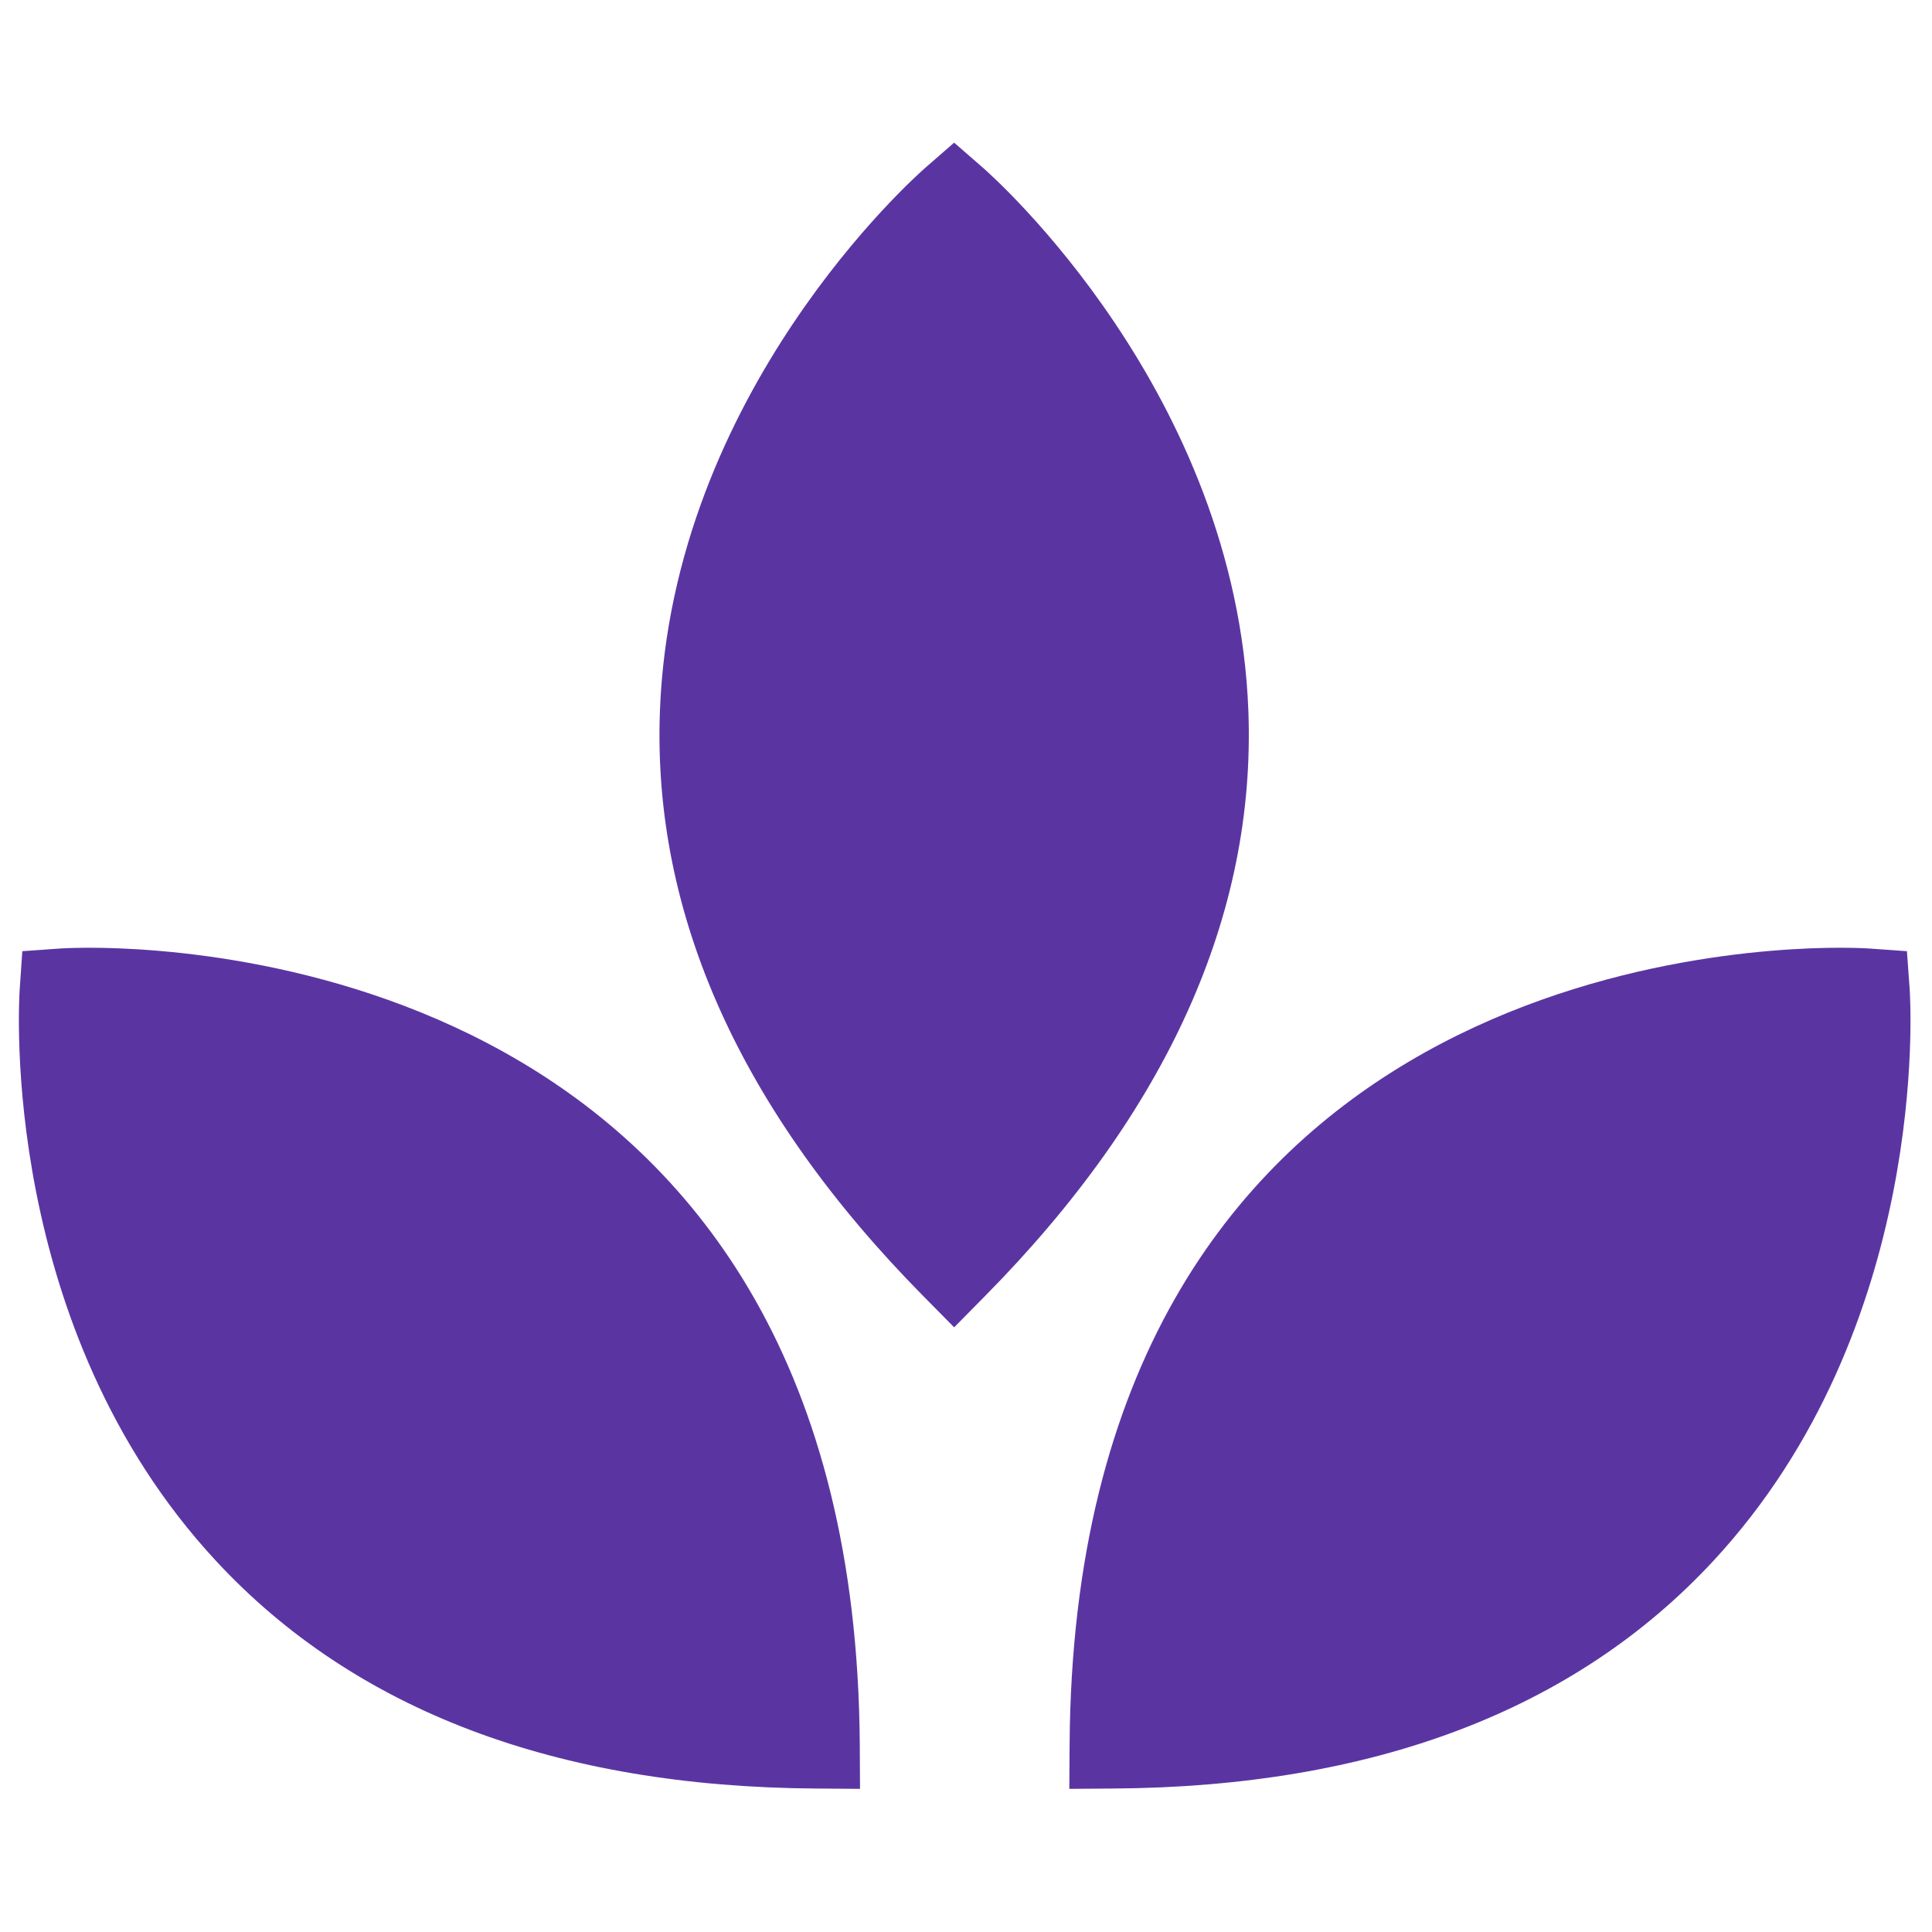
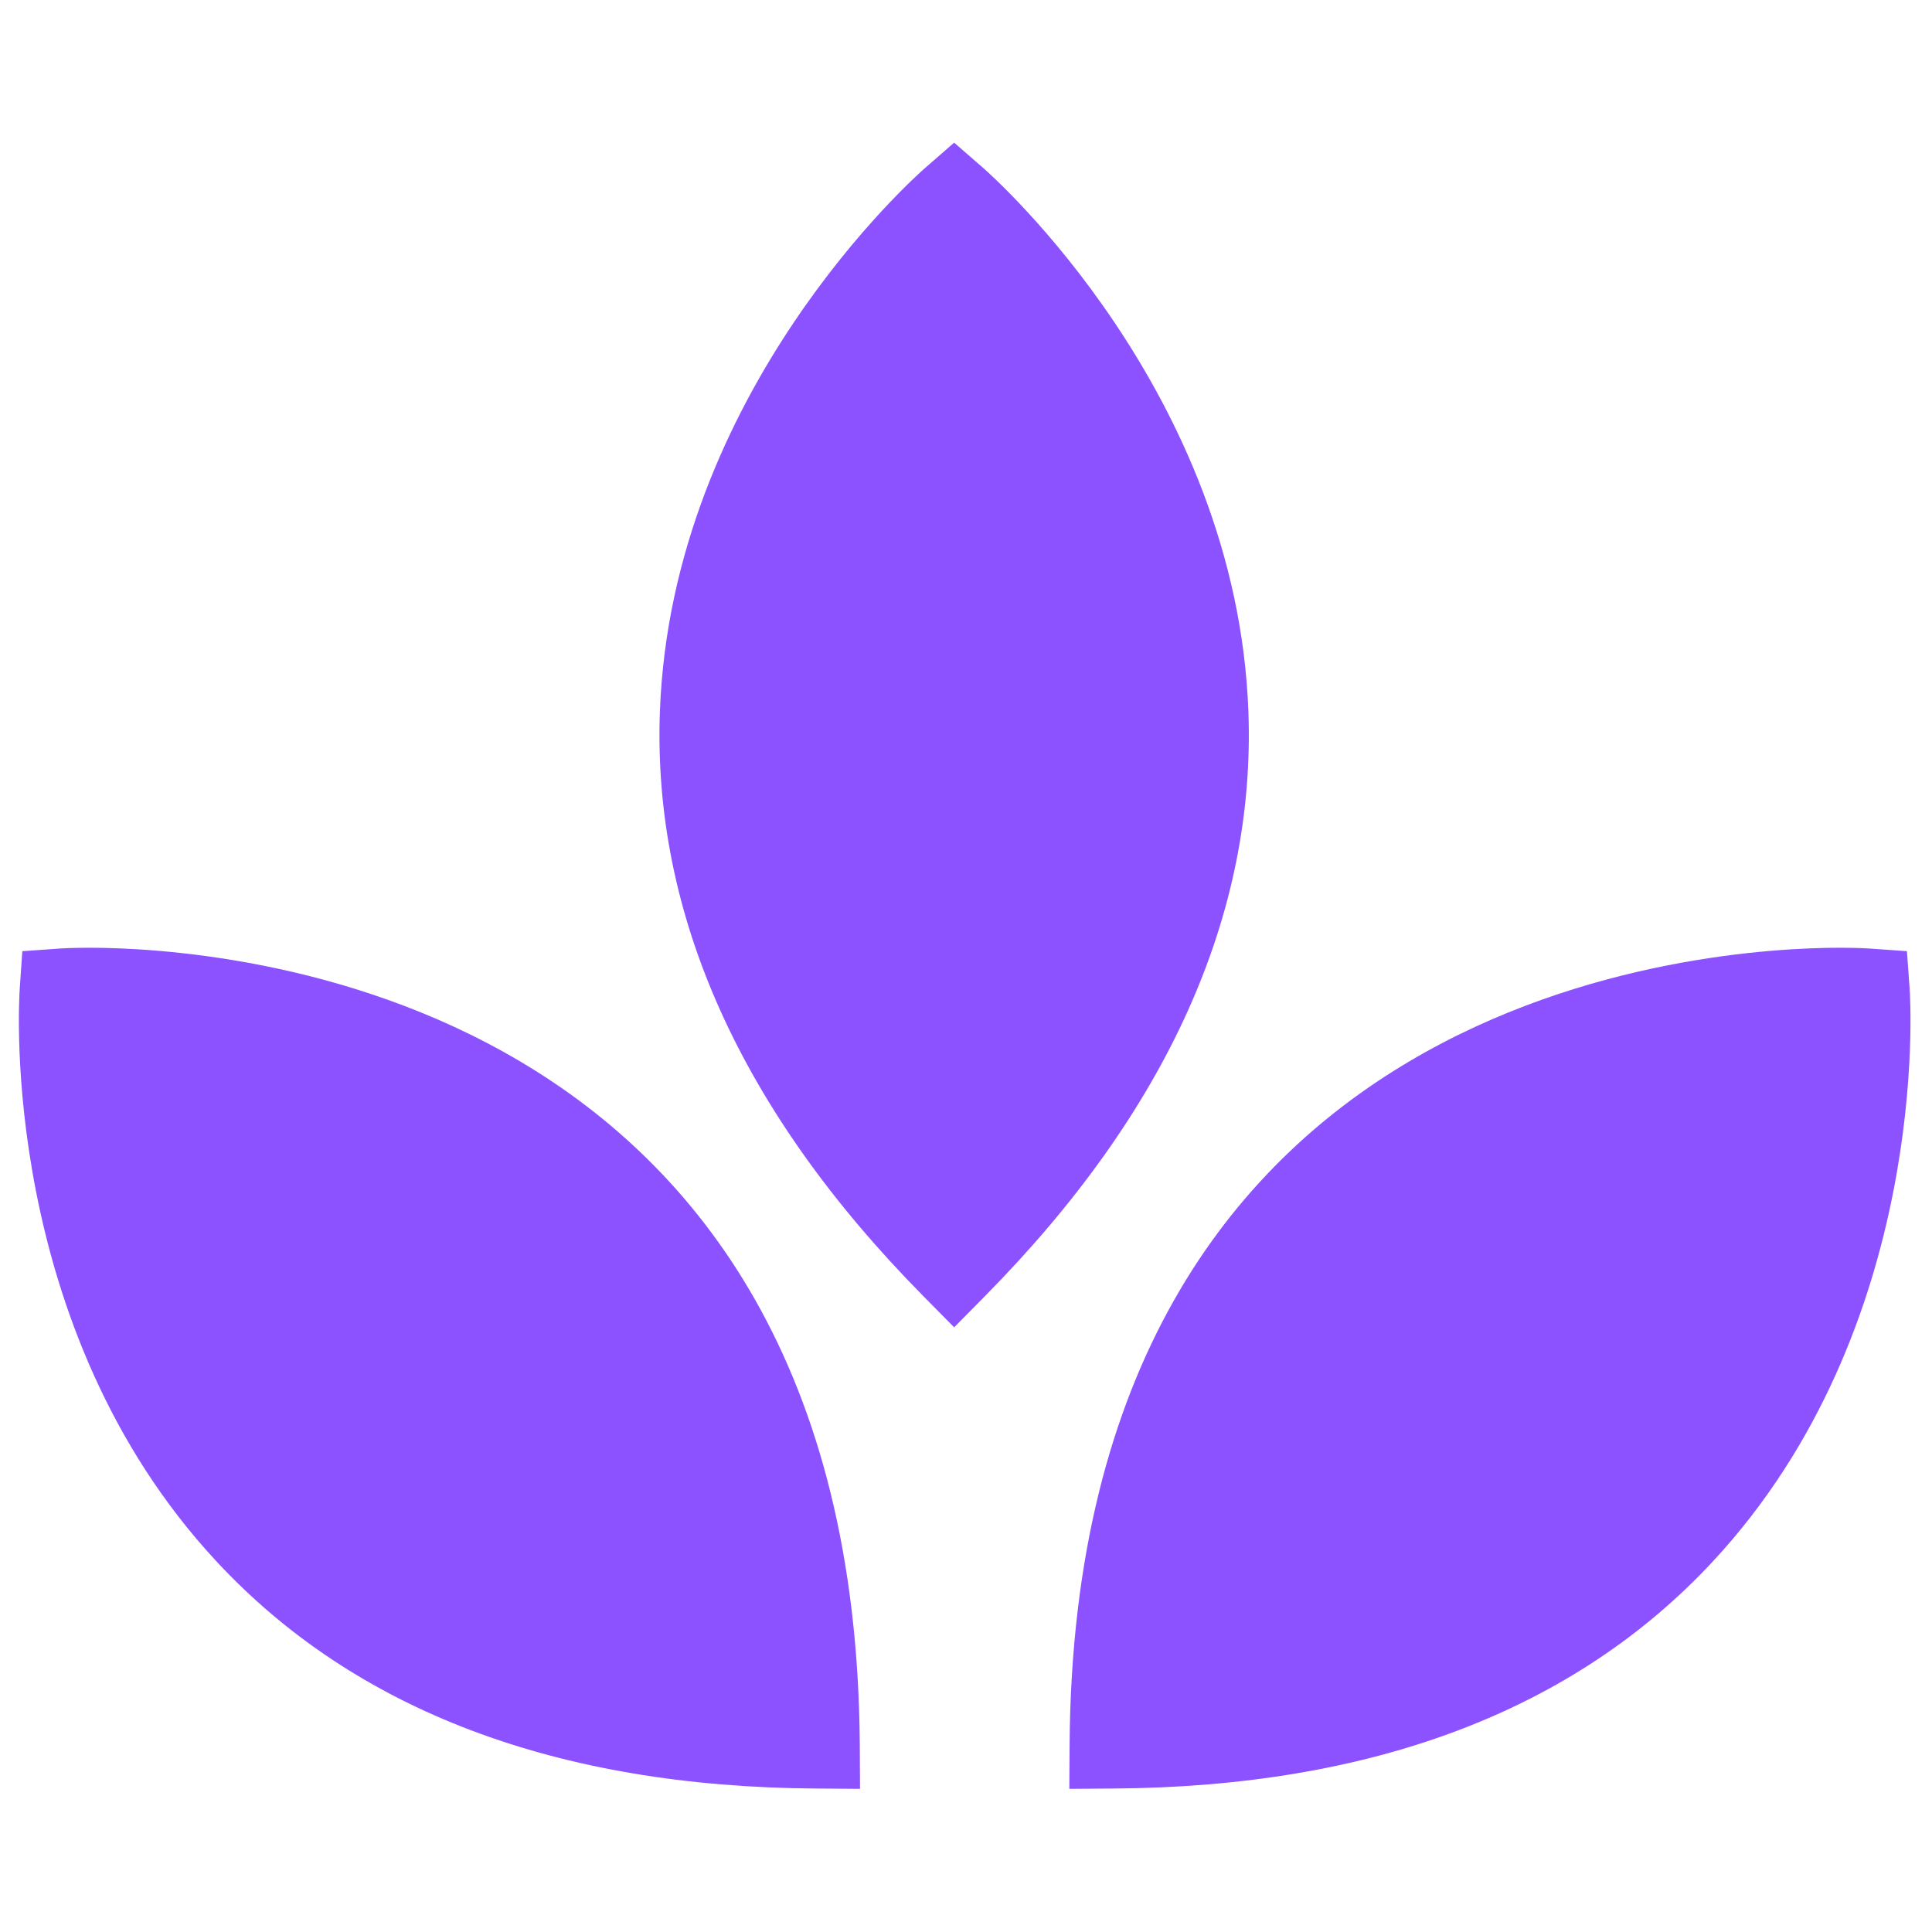
<svg xmlns="http://www.w3.org/2000/svg" width="500" zoomAndPan="magnify" viewBox="0 0 375 375" height="500" preserveAspectRatio="xMidYMid meet" version="1.0">
-   <path fill="#5a35a2" d="M 12.242 192.52 C 12.242 192.52 157.441 182.582 158.438 338.719 C 2.297 337.727 12.242 192.52 12.242 192.52 Z M 12.242 192.52 " fill-opacity="1" fill-rule="nonzero" />
-   <path fill="#5a35a2" d="M 166.93 347.215 L 158.387 347.152 C 108.02 346.836 68.852 331.984 41.953 303 C -0.156 257.625 3.648 194.605 3.828 191.949 L 4.332 184.625 L 11.668 184.105 C 11.668 184.105 13.734 183.957 17.391 183.957 C 42.188 183.957 165.941 191.422 166.883 338.66 Z M 20.621 200.871 C 21.094 218.098 25.375 260.398 54.43 291.637 C 76.496 315.344 108.547 328.25 149.785 330.066 C 144.715 214.32 53.93 201.59 20.621 200.871 Z M 20.621 200.871 " fill-opacity="1" fill-rule="nonzero" />
-   <path fill="#5a35a2" d="M 185.199 38.883 C 185.199 38.883 294.902 134.52 185.199 245.633 C 75.5 134.52 185.199 38.883 185.199 38.883 Z M 185.199 38.883 " fill-opacity="1" fill-rule="nonzero" />
-   <path fill="#5a35a2" d="M 185.199 257.633 L 179.199 251.555 C 143.809 215.715 126.613 177.512 128.09 138.004 C 130.406 76.145 177.641 34.27 179.652 32.52 L 185.199 27.688 L 190.746 32.52 C 192.758 34.27 239.992 76.145 242.309 138.004 C 243.781 177.512 226.594 215.715 191.199 251.555 Z M 185.199 50.73 C 173.336 63.262 146.48 96.184 144.949 138.785 C 143.785 171.156 157.32 202.945 185.199 233.387 C 213.078 202.945 226.609 171.156 225.449 138.785 C 223.918 96.184 197.07 63.262 185.199 50.73 Z M 185.199 50.73 " fill-opacity="1" fill-rule="nonzero" />
-   <path fill="#5a35a2" d="M 362.238 192.52 C 362.238 192.52 217.055 182.582 216.051 338.719 C 372.195 337.727 362.238 192.52 362.238 192.52 Z M 362.238 192.52 " fill-opacity="1" fill-rule="nonzero" />
-   <path fill="#5a35a2" d="M 207.555 347.215 L 207.609 338.66 C 208.555 191.422 332.301 183.957 357.098 183.957 C 360.75 183.957 362.816 184.105 362.816 184.105 L 370.133 184.625 L 370.664 191.949 C 370.844 194.605 374.645 257.617 332.531 303 C 305.645 331.984 266.469 346.836 216.094 347.152 Z M 353.887 200.871 C 320.582 201.59 229.777 214.301 224.699 330.062 C 266.012 328.25 298.09 315.301 320.164 291.516 C 349.246 260.18 353.449 218.047 353.887 200.871 Z M 353.887 200.871 " fill-opacity="1" fill-rule="nonzero" />
+   <path fill="#8c52ff" d="M 12.242 192.52 C 12.242 192.52 157.441 182.582 158.438 338.719 C 2.297 337.727 12.242 192.52 12.242 192.52 Z M 12.242 192.52 " fill-opacity="1" fill-rule="nonzero" />
+   <path fill="#8c52ff" d="M 166.93 347.215 L 158.387 347.152 C 108.02 346.836 68.852 331.984 41.953 303 C -0.156 257.625 3.648 194.605 3.828 191.949 L 4.332 184.625 L 11.668 184.105 C 11.668 184.105 13.734 183.957 17.391 183.957 C 42.188 183.957 165.941 191.422 166.883 338.66 Z M 20.621 200.871 C 21.094 218.098 25.375 260.398 54.43 291.637 C 76.496 315.344 108.547 328.25 149.785 330.066 C 144.715 214.32 53.93 201.59 20.621 200.871 Z M 20.621 200.871 " fill-opacity="1" fill-rule="nonzero" />
+   <path fill="#8c52ff" d="M 185.199 38.883 C 185.199 38.883 294.902 134.52 185.199 245.633 C 75.5 134.52 185.199 38.883 185.199 38.883 Z M 185.199 38.883 " fill-opacity="1" fill-rule="nonzero" />
+   <path fill="#8c52ff" d="M 185.199 257.633 L 179.199 251.555 C 143.809 215.715 126.613 177.512 128.09 138.004 C 130.406 76.145 177.641 34.27 179.652 32.52 L 185.199 27.688 L 190.746 32.52 C 192.758 34.27 239.992 76.145 242.309 138.004 C 243.781 177.512 226.594 215.715 191.199 251.555 Z M 185.199 50.73 C 173.336 63.262 146.48 96.184 144.949 138.785 C 143.785 171.156 157.32 202.945 185.199 233.387 C 213.078 202.945 226.609 171.156 225.449 138.785 C 223.918 96.184 197.07 63.262 185.199 50.73 Z M 185.199 50.73 " fill-opacity="1" fill-rule="nonzero" />
+   <path fill="#8c52ff" d="M 362.238 192.52 C 362.238 192.52 217.055 182.582 216.051 338.719 C 372.195 337.727 362.238 192.52 362.238 192.52 Z M 362.238 192.52 " fill-opacity="1" fill-rule="nonzero" />
+   <path fill="#8c52ff" d="M 207.555 347.215 L 207.609 338.66 C 208.555 191.422 332.301 183.957 357.098 183.957 C 360.75 183.957 362.816 184.105 362.816 184.105 L 370.133 184.625 L 370.664 191.949 C 370.844 194.605 374.645 257.617 332.531 303 C 305.645 331.984 266.469 346.836 216.094 347.152 Z M 353.887 200.871 C 320.582 201.59 229.777 214.301 224.699 330.062 C 266.012 328.25 298.09 315.301 320.164 291.516 C 349.246 260.18 353.449 218.047 353.887 200.871 Z M 353.887 200.871 " fill-opacity="1" fill-rule="nonzero" />
</svg>
